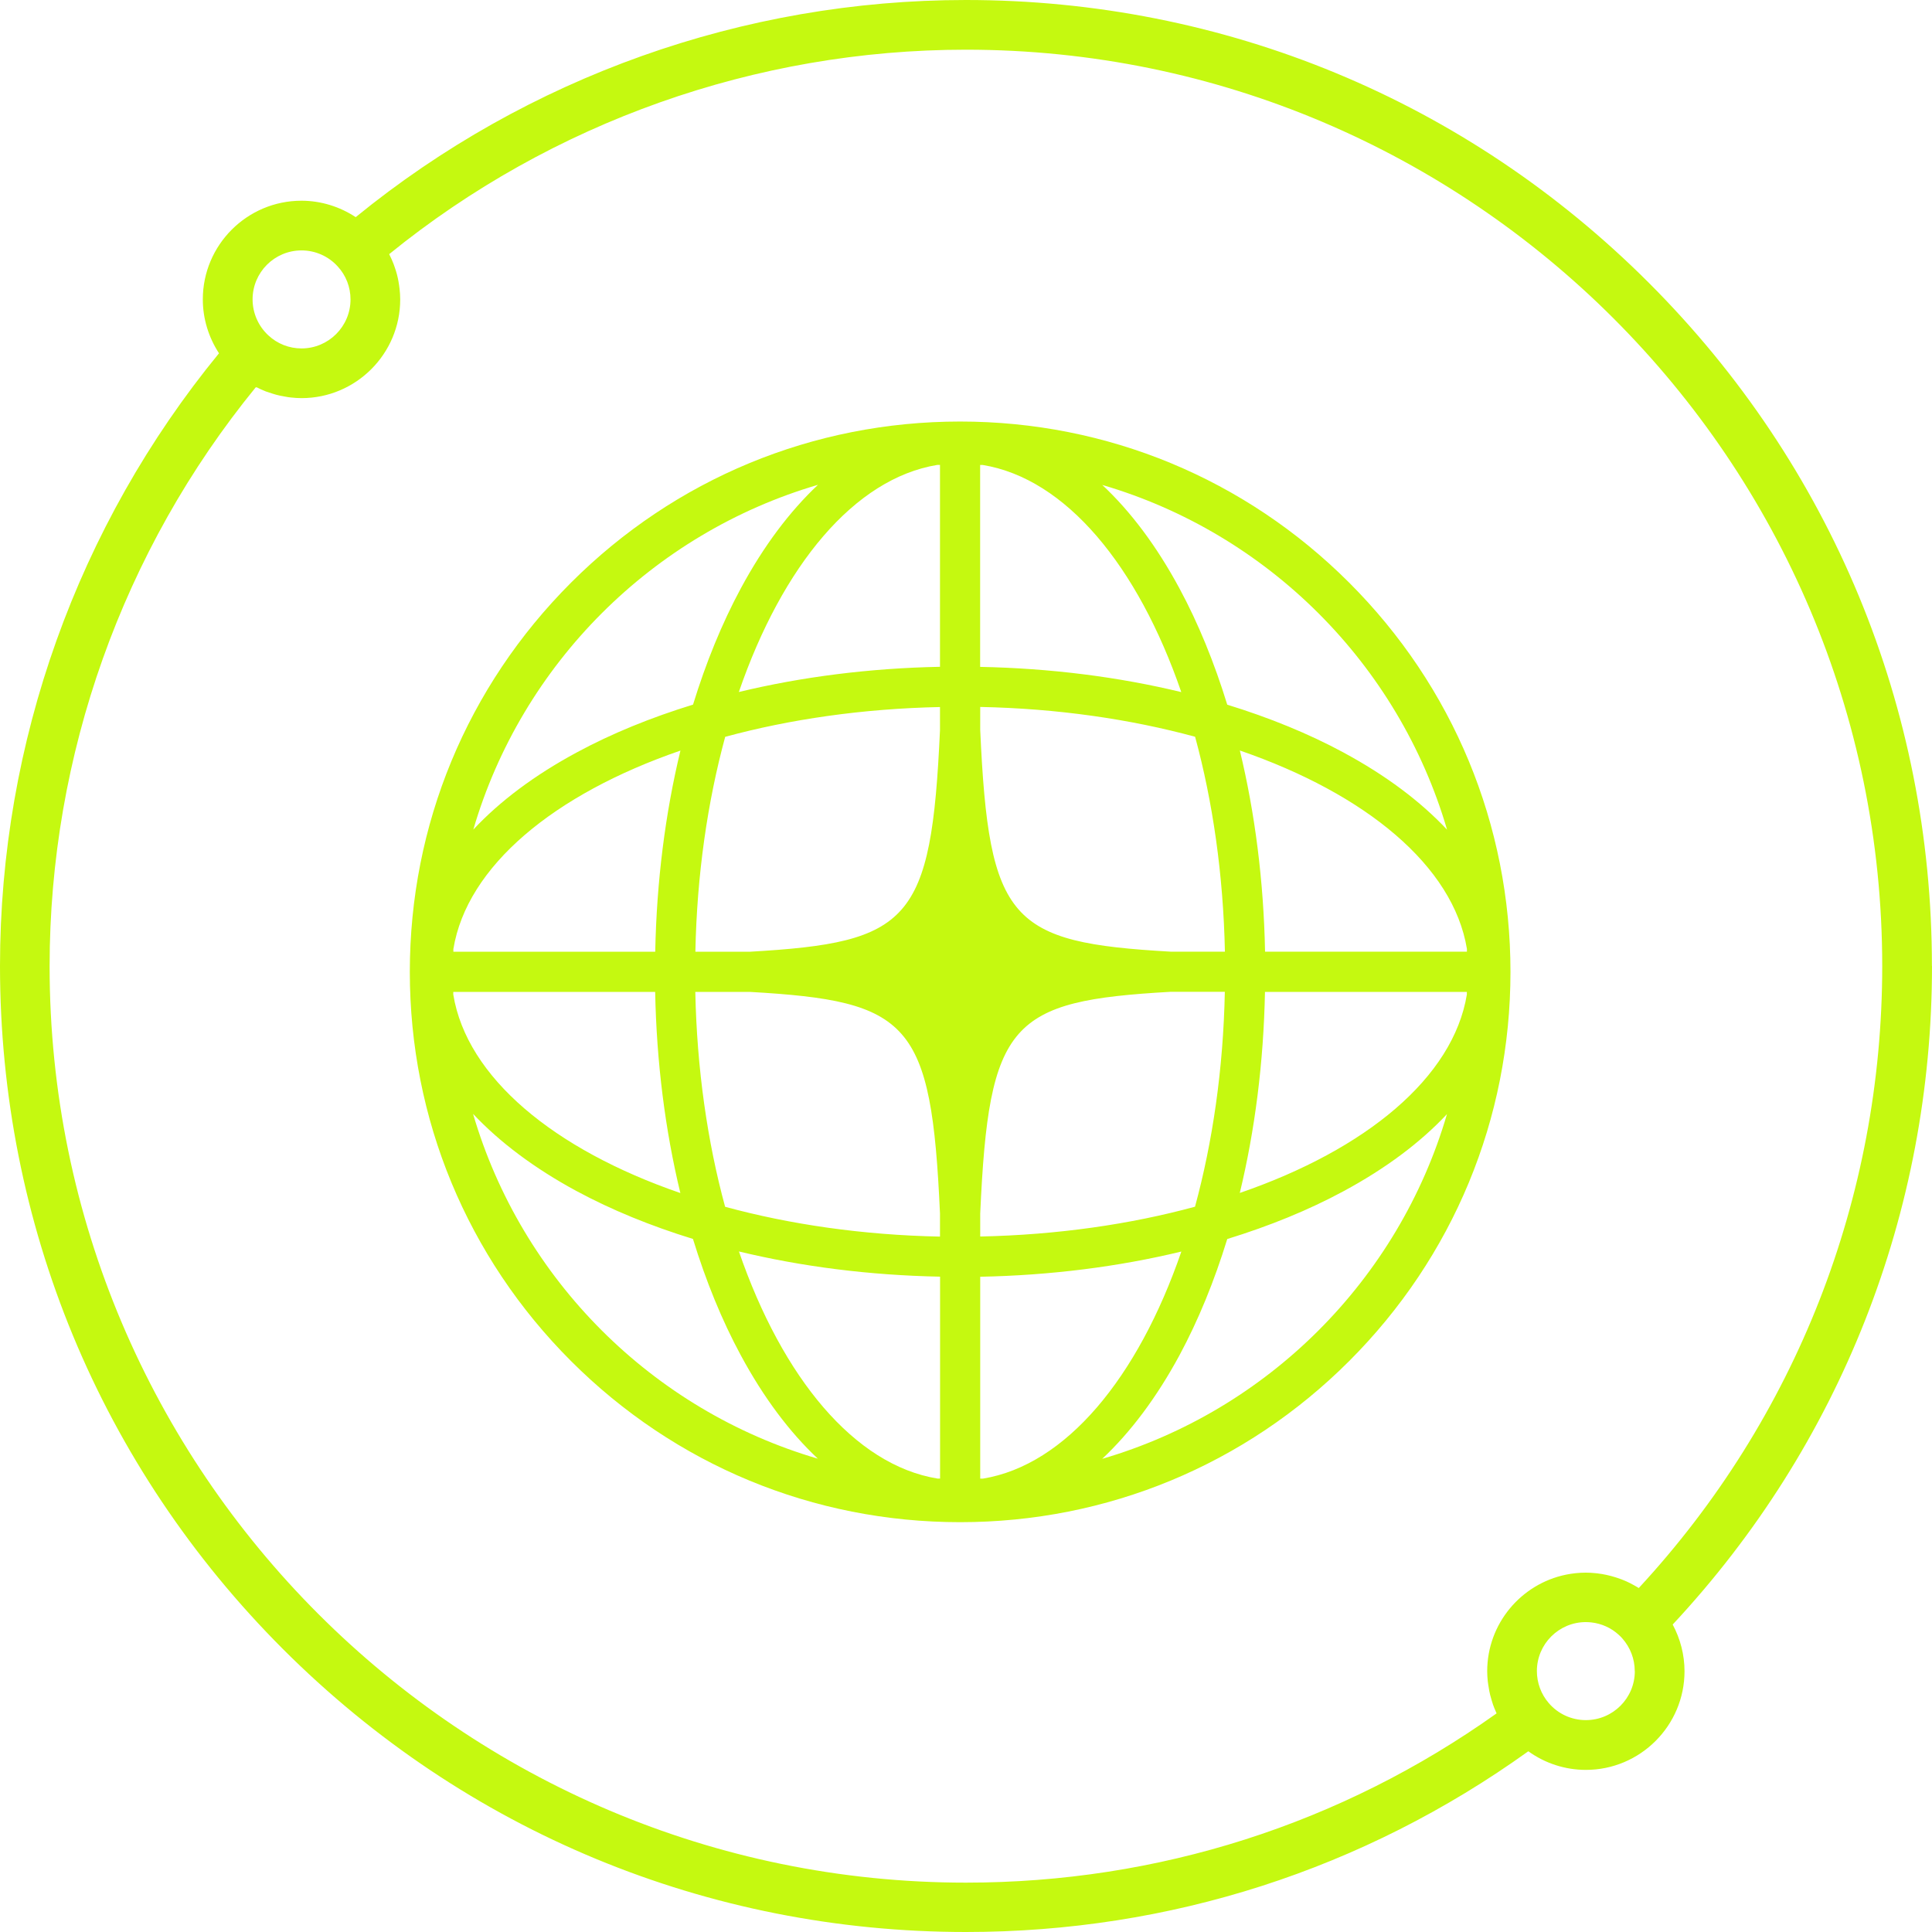
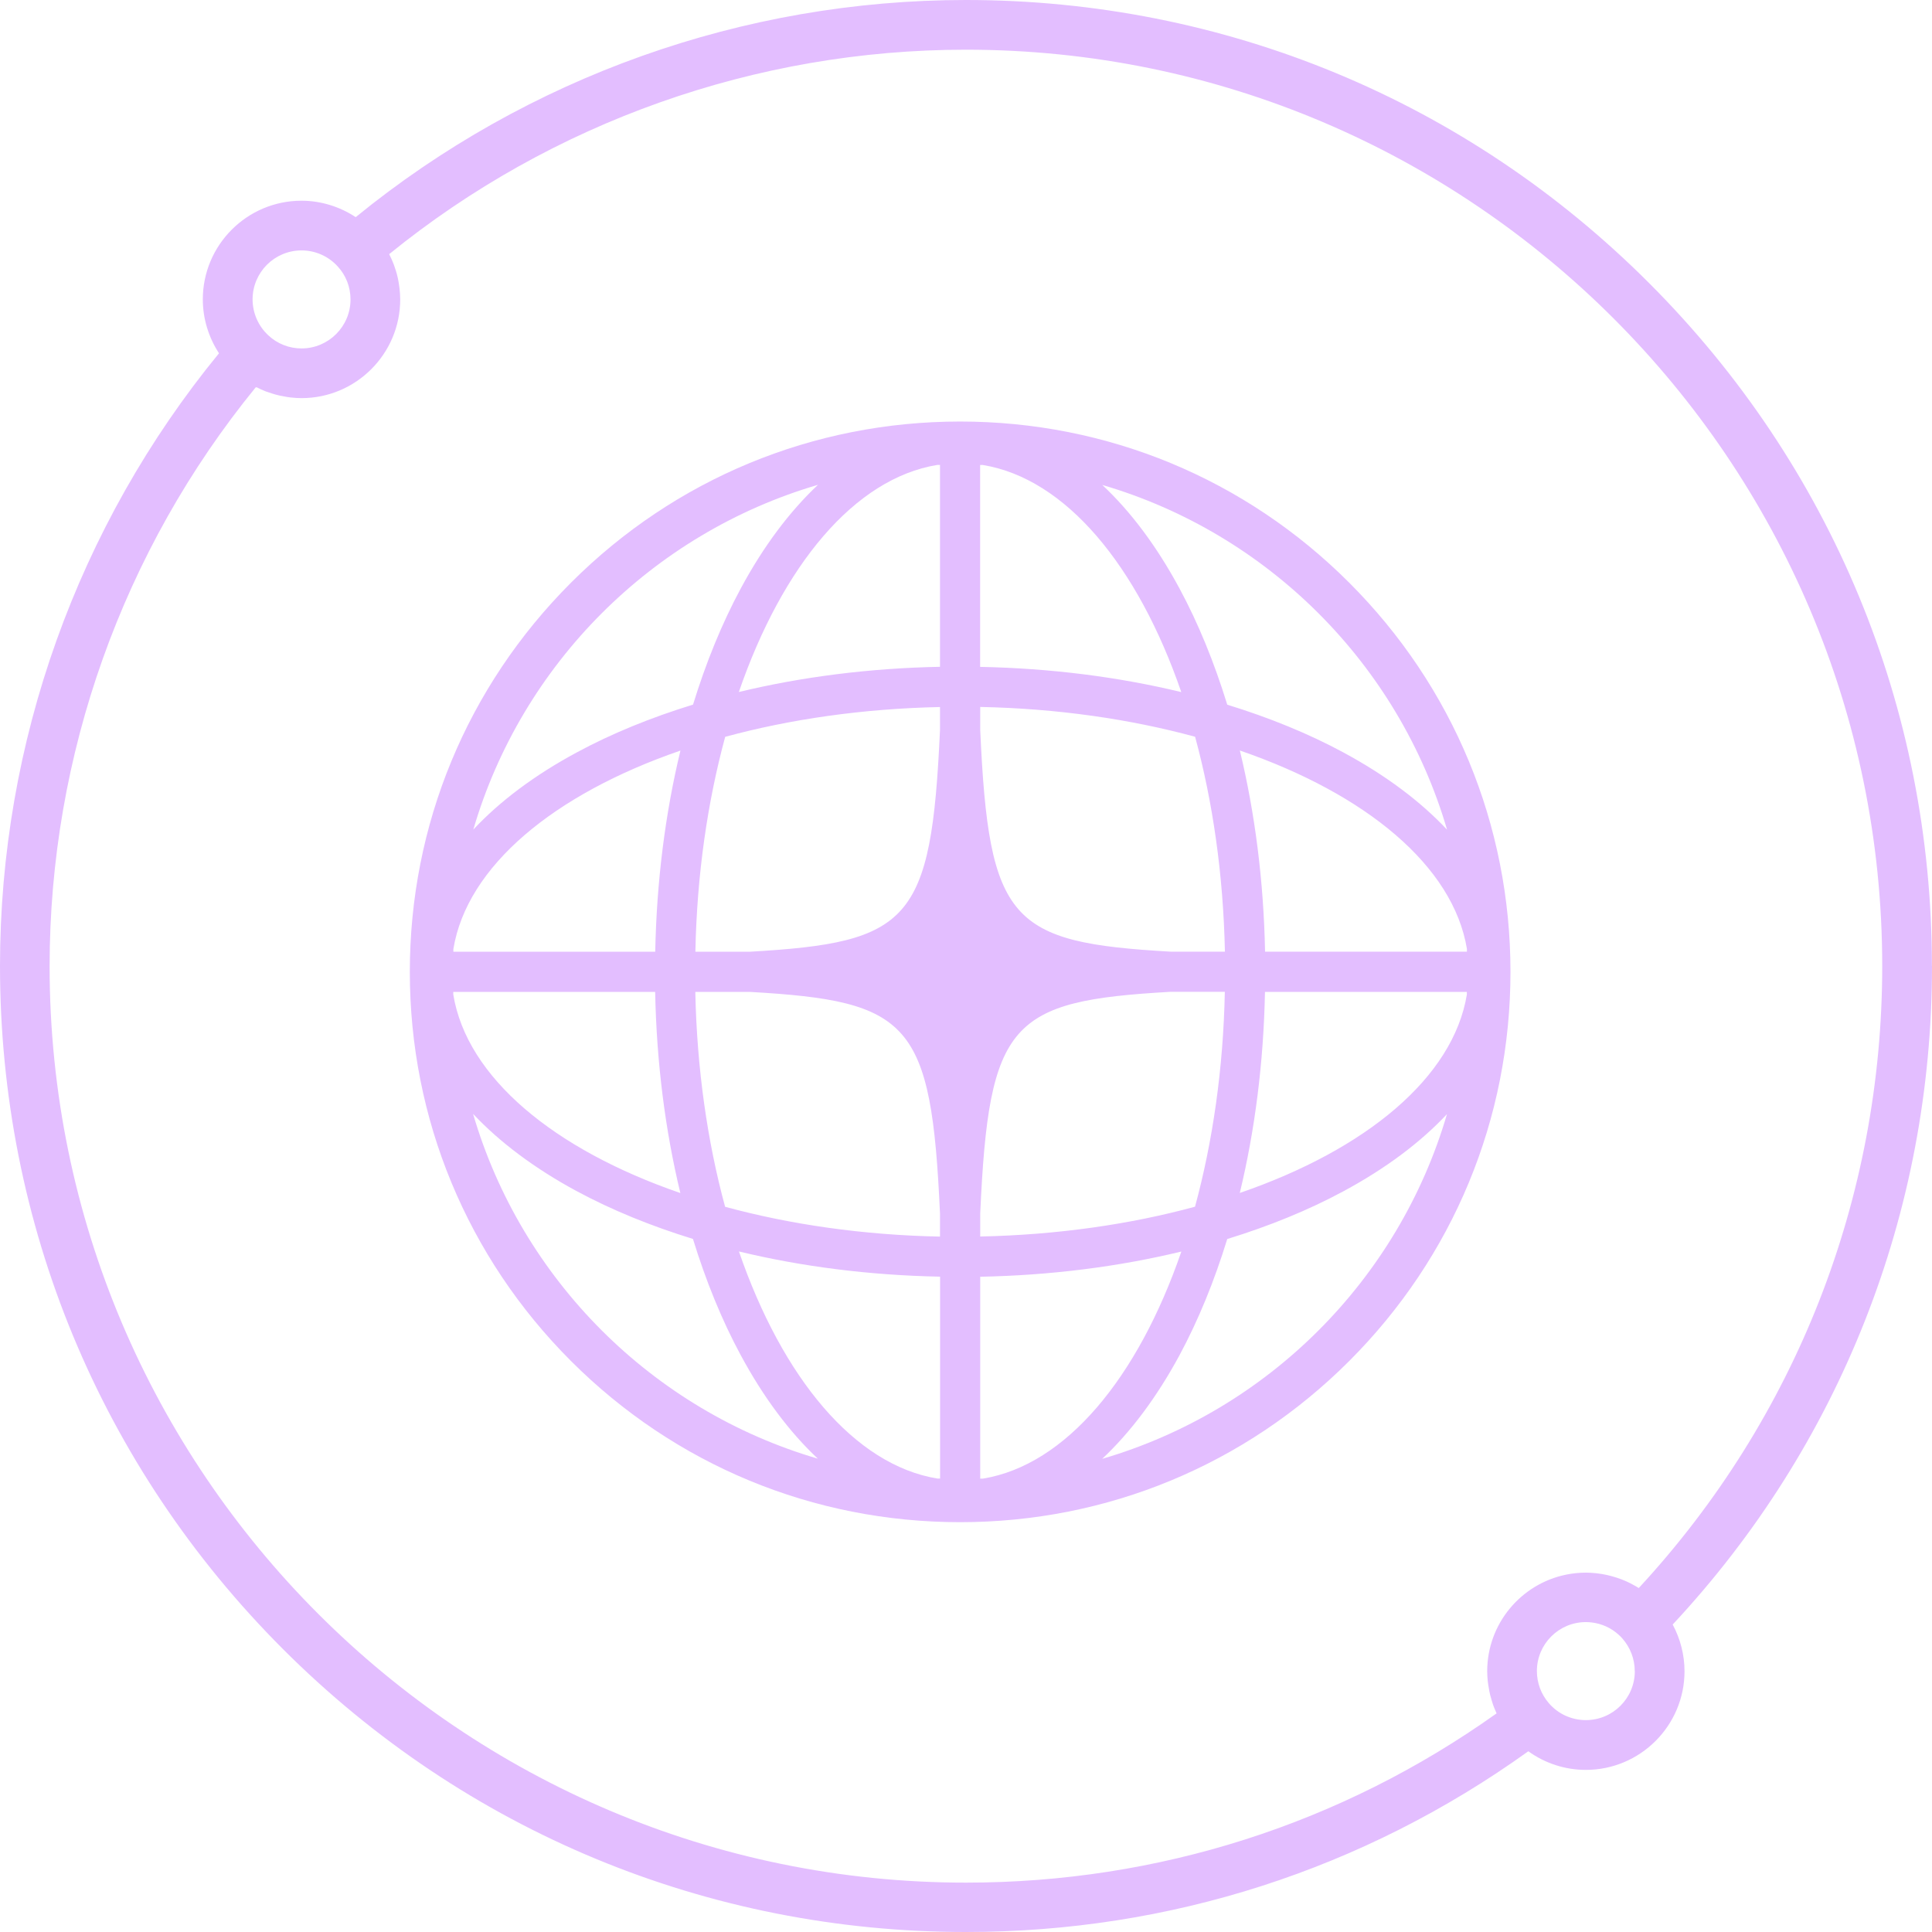
<svg xmlns="http://www.w3.org/2000/svg" width="165" height="165" viewBox="0 0 165 165" fill="none">
-   <path d="M81.997 130C94.553 130 106.357 125.108 115.229 116.235C124.109 107.356 129 95.55 129 83C129 70.45 124.109 58.638 115.229 49.765C106.35 40.885 94.553 36 81.997 36C69.44 36 57.636 40.892 48.764 49.765C39.885 58.645 35 70.443 35 83C35 95.557 39.891 107.362 48.764 116.235C57.643 125.115 69.447 130 81.997 130ZM59.388 84.711H64.024C77.712 85.491 79.54 87.25 80.279 103.644V105.61C73.683 105.479 67.46 104.568 61.927 103.064C60.423 97.537 59.519 91.314 59.381 84.711H59.388ZM83.714 105.603V103.644C84.453 87.243 86.281 85.484 99.969 84.704H104.605C104.474 91.3 103.563 97.524 102.059 103.057C96.533 104.561 90.31 105.465 83.707 105.603H83.714ZM104.605 81.275H99.969C86.274 80.495 84.453 78.736 83.714 62.336V60.376C90.31 60.507 96.533 61.418 102.066 62.922C103.57 68.449 104.474 74.672 104.612 81.275H104.605ZM80.279 60.383V62.349C79.534 78.743 77.712 80.496 64.024 81.282H59.388C59.519 74.686 60.43 68.463 61.934 62.929C67.46 61.425 73.683 60.521 80.286 60.383H80.279ZM63.107 106.879C68.474 108.177 74.276 108.915 80.286 109.032V126.274C80.21 126.274 80.134 126.274 80.058 126.274C72.979 125.115 66.826 117.677 63.107 106.879ZM83.714 126.281V109.039C89.717 108.922 95.526 108.184 100.893 106.886C97.174 117.684 91.021 125.122 83.942 126.281C83.866 126.281 83.79 126.281 83.714 126.281ZM105.881 101.891C107.178 96.523 107.916 90.721 108.034 84.711H125.275C125.275 84.787 125.275 84.863 125.275 84.939C124.109 92.018 116.678 98.172 105.881 101.884V101.891ZM125.281 81.275H108.041C107.923 75.272 107.185 69.463 105.888 64.095C116.685 67.814 124.115 73.968 125.281 81.04C125.281 81.116 125.281 81.192 125.281 81.268V81.275ZM100.886 59.107C95.519 57.81 89.717 57.071 83.707 56.954V39.712C83.783 39.712 83.859 39.712 83.935 39.712C91.014 40.871 97.168 48.309 100.886 59.107ZM80.279 39.705V56.947C74.276 57.064 68.468 57.803 63.1 59.1C66.819 48.302 72.973 40.864 80.051 39.705C80.127 39.705 80.203 39.705 80.279 39.705ZM58.112 64.102C56.815 69.47 56.077 75.272 55.959 81.282H38.719C38.719 81.206 38.719 81.13 38.719 81.054C39.878 73.975 47.315 67.821 58.112 64.102ZM38.712 84.711H55.953C56.07 90.714 56.808 96.523 58.105 101.891C47.308 98.172 39.871 92.018 38.712 84.939C38.712 84.863 38.712 84.787 38.712 84.711ZM49.247 101.725C52.255 103.347 55.594 104.706 59.181 105.81C60.285 109.398 61.644 112.744 63.266 115.745C65.211 119.354 67.433 122.314 69.847 124.577C55.704 120.437 44.541 109.274 40.402 95.129C42.672 97.544 45.625 99.766 49.233 101.719L49.247 101.725ZM94.139 124.584C96.554 122.314 98.775 119.361 100.728 115.752C102.349 112.744 103.708 109.405 104.812 105.817C108.399 104.713 111.745 103.354 114.746 101.732C118.355 99.787 121.314 97.565 123.577 95.15C119.438 109.294 108.275 120.458 94.132 124.591L94.139 124.584ZM114.746 64.268C111.738 62.646 108.399 61.287 104.812 60.183C103.708 56.595 102.349 53.249 100.728 50.248C98.782 46.639 96.561 43.679 94.139 41.416C108.282 45.556 119.445 56.719 123.584 70.857C121.314 68.442 118.362 66.22 114.753 64.275L114.746 64.268ZM69.854 41.409C67.439 43.679 65.218 46.632 63.272 50.241C61.651 53.249 60.292 56.588 59.188 60.176C55.601 61.28 52.255 62.639 49.254 64.261C45.645 66.206 42.686 68.428 40.423 70.85C44.562 56.706 55.725 45.542 69.868 41.402L69.854 41.409Z" fill="#C5F910" />
-   <path d="M164.993 82.496C164.993 60.461 156.409 39.745 140.829 24.165C125.25 8.578 104.535 0 82.493 0C63.492 0 45.058 6.573 30.378 18.545C29.016 17.647 27.405 17.142 25.747 17.142C21.102 17.142 17.321 20.923 17.321 25.568C17.321 27.22 17.819 28.817 18.703 30.172C6.635 44.894 0 63.405 0 82.496C0 104.532 8.585 125.248 24.164 140.835C39.743 156.415 60.458 165 82.493 165C99.904 165 116.465 159.657 130.524 149.565C131.941 150.588 133.655 151.155 135.438 151.155C140.083 151.155 143.864 147.374 143.864 142.729C143.864 141.326 143.504 139.957 142.854 138.741C157.148 123.416 165 103.516 165 82.504L164.993 82.496ZM139.62 142.722C139.62 145.031 137.747 146.904 135.438 146.904C134.221 146.904 133.067 146.379 132.272 145.452C131.616 144.692 131.256 143.724 131.256 142.715C131.256 140.407 133.129 138.533 135.438 138.533C135.597 138.533 135.756 138.547 135.915 138.561C136.779 138.658 137.594 139.024 138.237 139.612C138.348 139.708 138.452 139.812 138.548 139.923C139.233 140.697 139.613 141.685 139.613 142.715L139.62 142.722ZM25.754 21.386C26.922 21.386 28.041 21.877 28.829 22.741C29.548 23.515 29.935 24.517 29.935 25.575C29.935 27.884 28.055 29.757 25.754 29.757C24.696 29.757 23.687 29.363 22.913 28.637C22.063 27.849 21.572 26.736 21.572 25.568C21.572 23.259 23.445 21.386 25.754 21.386ZM21.904 33.068C22.166 33.206 22.436 33.324 22.712 33.434C22.802 33.469 22.892 33.496 22.989 33.524C23.182 33.593 23.383 33.655 23.583 33.711C23.694 33.738 23.811 33.766 23.929 33.794C24.122 33.835 24.323 33.87 24.523 33.904C24.627 33.918 24.731 33.939 24.834 33.946C25.138 33.98 25.443 34.001 25.754 34.001C30.398 34.001 34.179 30.22 34.179 25.575C34.179 25.271 34.158 24.967 34.124 24.663C34.11 24.559 34.096 24.455 34.082 24.352C34.055 24.151 34.02 23.957 33.979 23.764C33.951 23.646 33.923 23.529 33.896 23.418C33.84 23.218 33.785 23.024 33.716 22.838C33.681 22.748 33.654 22.651 33.619 22.561C33.516 22.285 33.391 22.015 33.26 21.753C33.253 21.739 33.246 21.718 33.239 21.704C47.125 10.43 64.571 4.244 82.493 4.244C125.644 4.244 160.749 39.351 160.749 82.504C160.749 102.314 153.374 121.122 139.958 135.623C139.882 135.575 139.806 135.533 139.737 135.492C139.689 135.464 139.64 135.437 139.592 135.409C139.357 135.278 139.122 135.153 138.873 135.043C138.873 135.043 138.873 135.043 138.866 135.043C138.624 134.932 138.382 134.842 138.127 134.759C138.078 134.746 138.03 134.725 137.982 134.711C137.477 134.552 136.952 134.434 136.419 134.372C136.357 134.365 136.295 134.358 136.233 134.352C135.97 134.324 135.701 134.31 135.431 134.31C134.85 134.31 134.284 134.372 133.738 134.483C129.902 135.271 127.012 138.672 127.012 142.736C127.012 143.019 127.033 143.303 127.061 143.586C127.068 143.683 127.088 143.787 127.102 143.883C127.13 144.063 127.158 144.243 127.192 144.423C127.213 144.54 127.24 144.651 127.268 144.768C127.31 144.934 127.358 145.093 127.406 145.252C127.441 145.363 127.475 145.473 127.51 145.584C127.579 145.777 127.655 145.964 127.738 146.151C127.766 146.213 127.787 146.275 127.814 146.33C114.536 155.786 98.895 160.784 82.493 160.784C39.342 160.784 4.237 125.677 4.237 82.524C4.237 64.504 10.478 46.996 21.848 33.068C21.869 33.075 21.883 33.082 21.904 33.095V33.068Z" fill="#C5F910" />
+   <path d="M81.997 130C94.553 130 106.357 125.108 115.229 116.235C124.109 107.356 129 95.55 129 83C129 70.45 124.109 58.638 115.229 49.765C106.35 40.885 94.553 36 81.997 36C69.44 36 57.636 40.892 48.764 49.765C39.885 58.645 35 70.443 35 83C35 95.557 39.891 107.362 48.764 116.235C57.643 125.115 69.447 130 81.997 130ZM59.388 84.711H64.024C77.712 85.491 79.54 87.25 80.279 103.644V105.61C73.683 105.479 67.46 104.568 61.927 103.064C60.423 97.537 59.519 91.314 59.381 84.711H59.388ZM83.714 105.603V103.644C84.453 87.243 86.281 85.484 99.969 84.704H104.605C104.474 91.3 103.563 97.524 102.059 103.057C96.533 104.561 90.31 105.465 83.707 105.603H83.714ZM104.605 81.275H99.969C86.274 80.495 84.453 78.736 83.714 62.336V60.376C90.31 60.507 96.533 61.418 102.066 62.922C103.57 68.449 104.474 74.672 104.612 81.275H104.605ZM80.279 60.383V62.349C79.534 78.743 77.712 80.496 64.024 81.282H59.388C59.519 74.686 60.43 68.463 61.934 62.929C67.46 61.425 73.683 60.521 80.286 60.383H80.279ZM63.107 106.879C68.474 108.177 74.276 108.915 80.286 109.032V126.274C80.21 126.274 80.134 126.274 80.058 126.274C72.979 125.115 66.826 117.677 63.107 106.879ZM83.714 126.281V109.039C89.717 108.922 95.526 108.184 100.893 106.886C97.174 117.684 91.021 125.122 83.942 126.281C83.866 126.281 83.79 126.281 83.714 126.281ZM105.881 101.891C107.178 96.523 107.916 90.721 108.034 84.711H125.275C125.275 84.787 125.275 84.863 125.275 84.939C124.109 92.018 116.678 98.172 105.881 101.884V101.891ZM125.281 81.275H108.041C107.923 75.272 107.185 69.463 105.888 64.095C116.685 67.814 124.115 73.968 125.281 81.04C125.281 81.116 125.281 81.192 125.281 81.268V81.275ZM100.886 59.107C95.519 57.81 89.717 57.071 83.707 56.954V39.712C83.783 39.712 83.859 39.712 83.935 39.712C91.014 40.871 97.168 48.309 100.886 59.107ZM80.279 39.705V56.947C74.276 57.064 68.468 57.803 63.1 59.1C66.819 48.302 72.973 40.864 80.051 39.705C80.127 39.705 80.203 39.705 80.279 39.705ZM58.112 64.102C56.815 69.47 56.077 75.272 55.959 81.282H38.719C38.719 81.206 38.719 81.13 38.719 81.054C39.878 73.975 47.315 67.821 58.112 64.102ZM38.712 84.711H55.953C56.07 90.714 56.808 96.523 58.105 101.891C47.308 98.172 39.871 92.018 38.712 84.939C38.712 84.863 38.712 84.787 38.712 84.711ZM49.247 101.725C52.255 103.347 55.594 104.706 59.181 105.81C60.285 109.398 61.644 112.744 63.266 115.745C65.211 119.354 67.433 122.314 69.847 124.577C55.704 120.437 44.541 109.274 40.402 95.129C42.672 97.544 45.625 99.766 49.233 101.719L49.247 101.725ZM94.139 124.584C96.554 122.314 98.775 119.361 100.728 115.752C102.349 112.744 103.708 109.405 104.812 105.817C108.399 104.713 111.745 103.354 114.746 101.732C118.355 99.787 121.314 97.565 123.577 95.15C119.438 109.294 108.275 120.458 94.132 124.591L94.139 124.584ZM114.746 64.268C111.738 62.646 108.399 61.287 104.812 60.183C103.708 56.595 102.349 53.249 100.728 50.248C98.782 46.639 96.561 43.679 94.139 41.416C108.282 45.556 119.445 56.719 123.584 70.857C121.314 68.442 118.362 66.22 114.753 64.275L114.746 64.268ZM69.854 41.409C67.439 43.679 65.218 46.632 63.272 50.241C61.651 53.249 60.292 56.588 59.188 60.176C55.601 61.28 52.255 62.639 49.254 64.261C45.645 66.206 42.686 68.428 40.423 70.85C44.562 56.706 55.725 45.542 69.868 41.402L69.854 41.409Z" fill="#E3BEFF" />
+   <path d="M164.993 82.496C164.993 60.461 156.409 39.745 140.829 24.165C125.25 8.578 104.535 0 82.493 0C63.492 0 45.058 6.573 30.378 18.545C29.016 17.647 27.405 17.142 25.747 17.142C21.102 17.142 17.321 20.923 17.321 25.568C17.321 27.22 17.819 28.817 18.703 30.172C6.635 44.894 0 63.405 0 82.496C0 104.532 8.585 125.248 24.164 140.835C39.743 156.415 60.458 165 82.493 165C99.904 165 116.465 159.657 130.524 149.565C131.941 150.588 133.655 151.155 135.438 151.155C140.083 151.155 143.864 147.374 143.864 142.729C143.864 141.326 143.504 139.957 142.854 138.741C157.148 123.416 165 103.516 165 82.504L164.993 82.496ZM139.62 142.722C139.62 145.031 137.747 146.904 135.438 146.904C134.221 146.904 133.067 146.379 132.272 145.452C131.616 144.692 131.256 143.724 131.256 142.715C131.256 140.407 133.129 138.533 135.438 138.533C135.597 138.533 135.756 138.547 135.915 138.561C136.779 138.658 137.594 139.024 138.237 139.612C138.348 139.708 138.452 139.812 138.548 139.923C139.233 140.697 139.613 141.685 139.613 142.715L139.62 142.722ZM25.754 21.386C26.922 21.386 28.041 21.877 28.829 22.741C29.548 23.515 29.935 24.517 29.935 25.575C29.935 27.884 28.055 29.757 25.754 29.757C24.696 29.757 23.687 29.363 22.913 28.637C22.063 27.849 21.572 26.736 21.572 25.568C21.572 23.259 23.445 21.386 25.754 21.386ZM21.904 33.068C22.166 33.206 22.436 33.324 22.712 33.434C22.802 33.469 22.892 33.496 22.989 33.524C23.182 33.593 23.383 33.655 23.583 33.711C23.694 33.738 23.811 33.766 23.929 33.794C24.122 33.835 24.323 33.87 24.523 33.904C24.627 33.918 24.731 33.939 24.834 33.946C25.138 33.98 25.443 34.001 25.754 34.001C30.398 34.001 34.179 30.22 34.179 25.575C34.179 25.271 34.158 24.967 34.124 24.663C34.11 24.559 34.096 24.455 34.082 24.352C34.055 24.151 34.02 23.957 33.979 23.764C33.951 23.646 33.923 23.529 33.896 23.418C33.84 23.218 33.785 23.024 33.716 22.838C33.681 22.748 33.654 22.651 33.619 22.561C33.516 22.285 33.391 22.015 33.26 21.753C33.253 21.739 33.246 21.718 33.239 21.704C47.125 10.43 64.571 4.244 82.493 4.244C125.644 4.244 160.749 39.351 160.749 82.504C160.749 102.314 153.374 121.122 139.958 135.623C139.882 135.575 139.806 135.533 139.737 135.492C139.689 135.464 139.64 135.437 139.592 135.409C139.357 135.278 139.122 135.153 138.873 135.043C138.873 135.043 138.873 135.043 138.866 135.043C138.624 134.932 138.382 134.842 138.127 134.759C138.078 134.746 138.03 134.725 137.982 134.711C137.477 134.552 136.952 134.434 136.419 134.372C136.357 134.365 136.295 134.358 136.233 134.352C135.97 134.324 135.701 134.31 135.431 134.31C134.85 134.31 134.284 134.372 133.738 134.483C129.902 135.271 127.012 138.672 127.012 142.736C127.012 143.019 127.033 143.303 127.061 143.586C127.068 143.683 127.088 143.787 127.102 143.883C127.13 144.063 127.158 144.243 127.192 144.423C127.213 144.54 127.24 144.651 127.268 144.768C127.31 144.934 127.358 145.093 127.406 145.252C127.441 145.363 127.475 145.473 127.51 145.584C127.579 145.777 127.655 145.964 127.738 146.151C127.766 146.213 127.787 146.275 127.814 146.33C114.536 155.786 98.895 160.784 82.493 160.784C39.342 160.784 4.237 125.677 4.237 82.524C4.237 64.504 10.478 46.996 21.848 33.068C21.869 33.075 21.883 33.082 21.904 33.095V33.068Z" fill="#E3BEFF" />
</svg>
